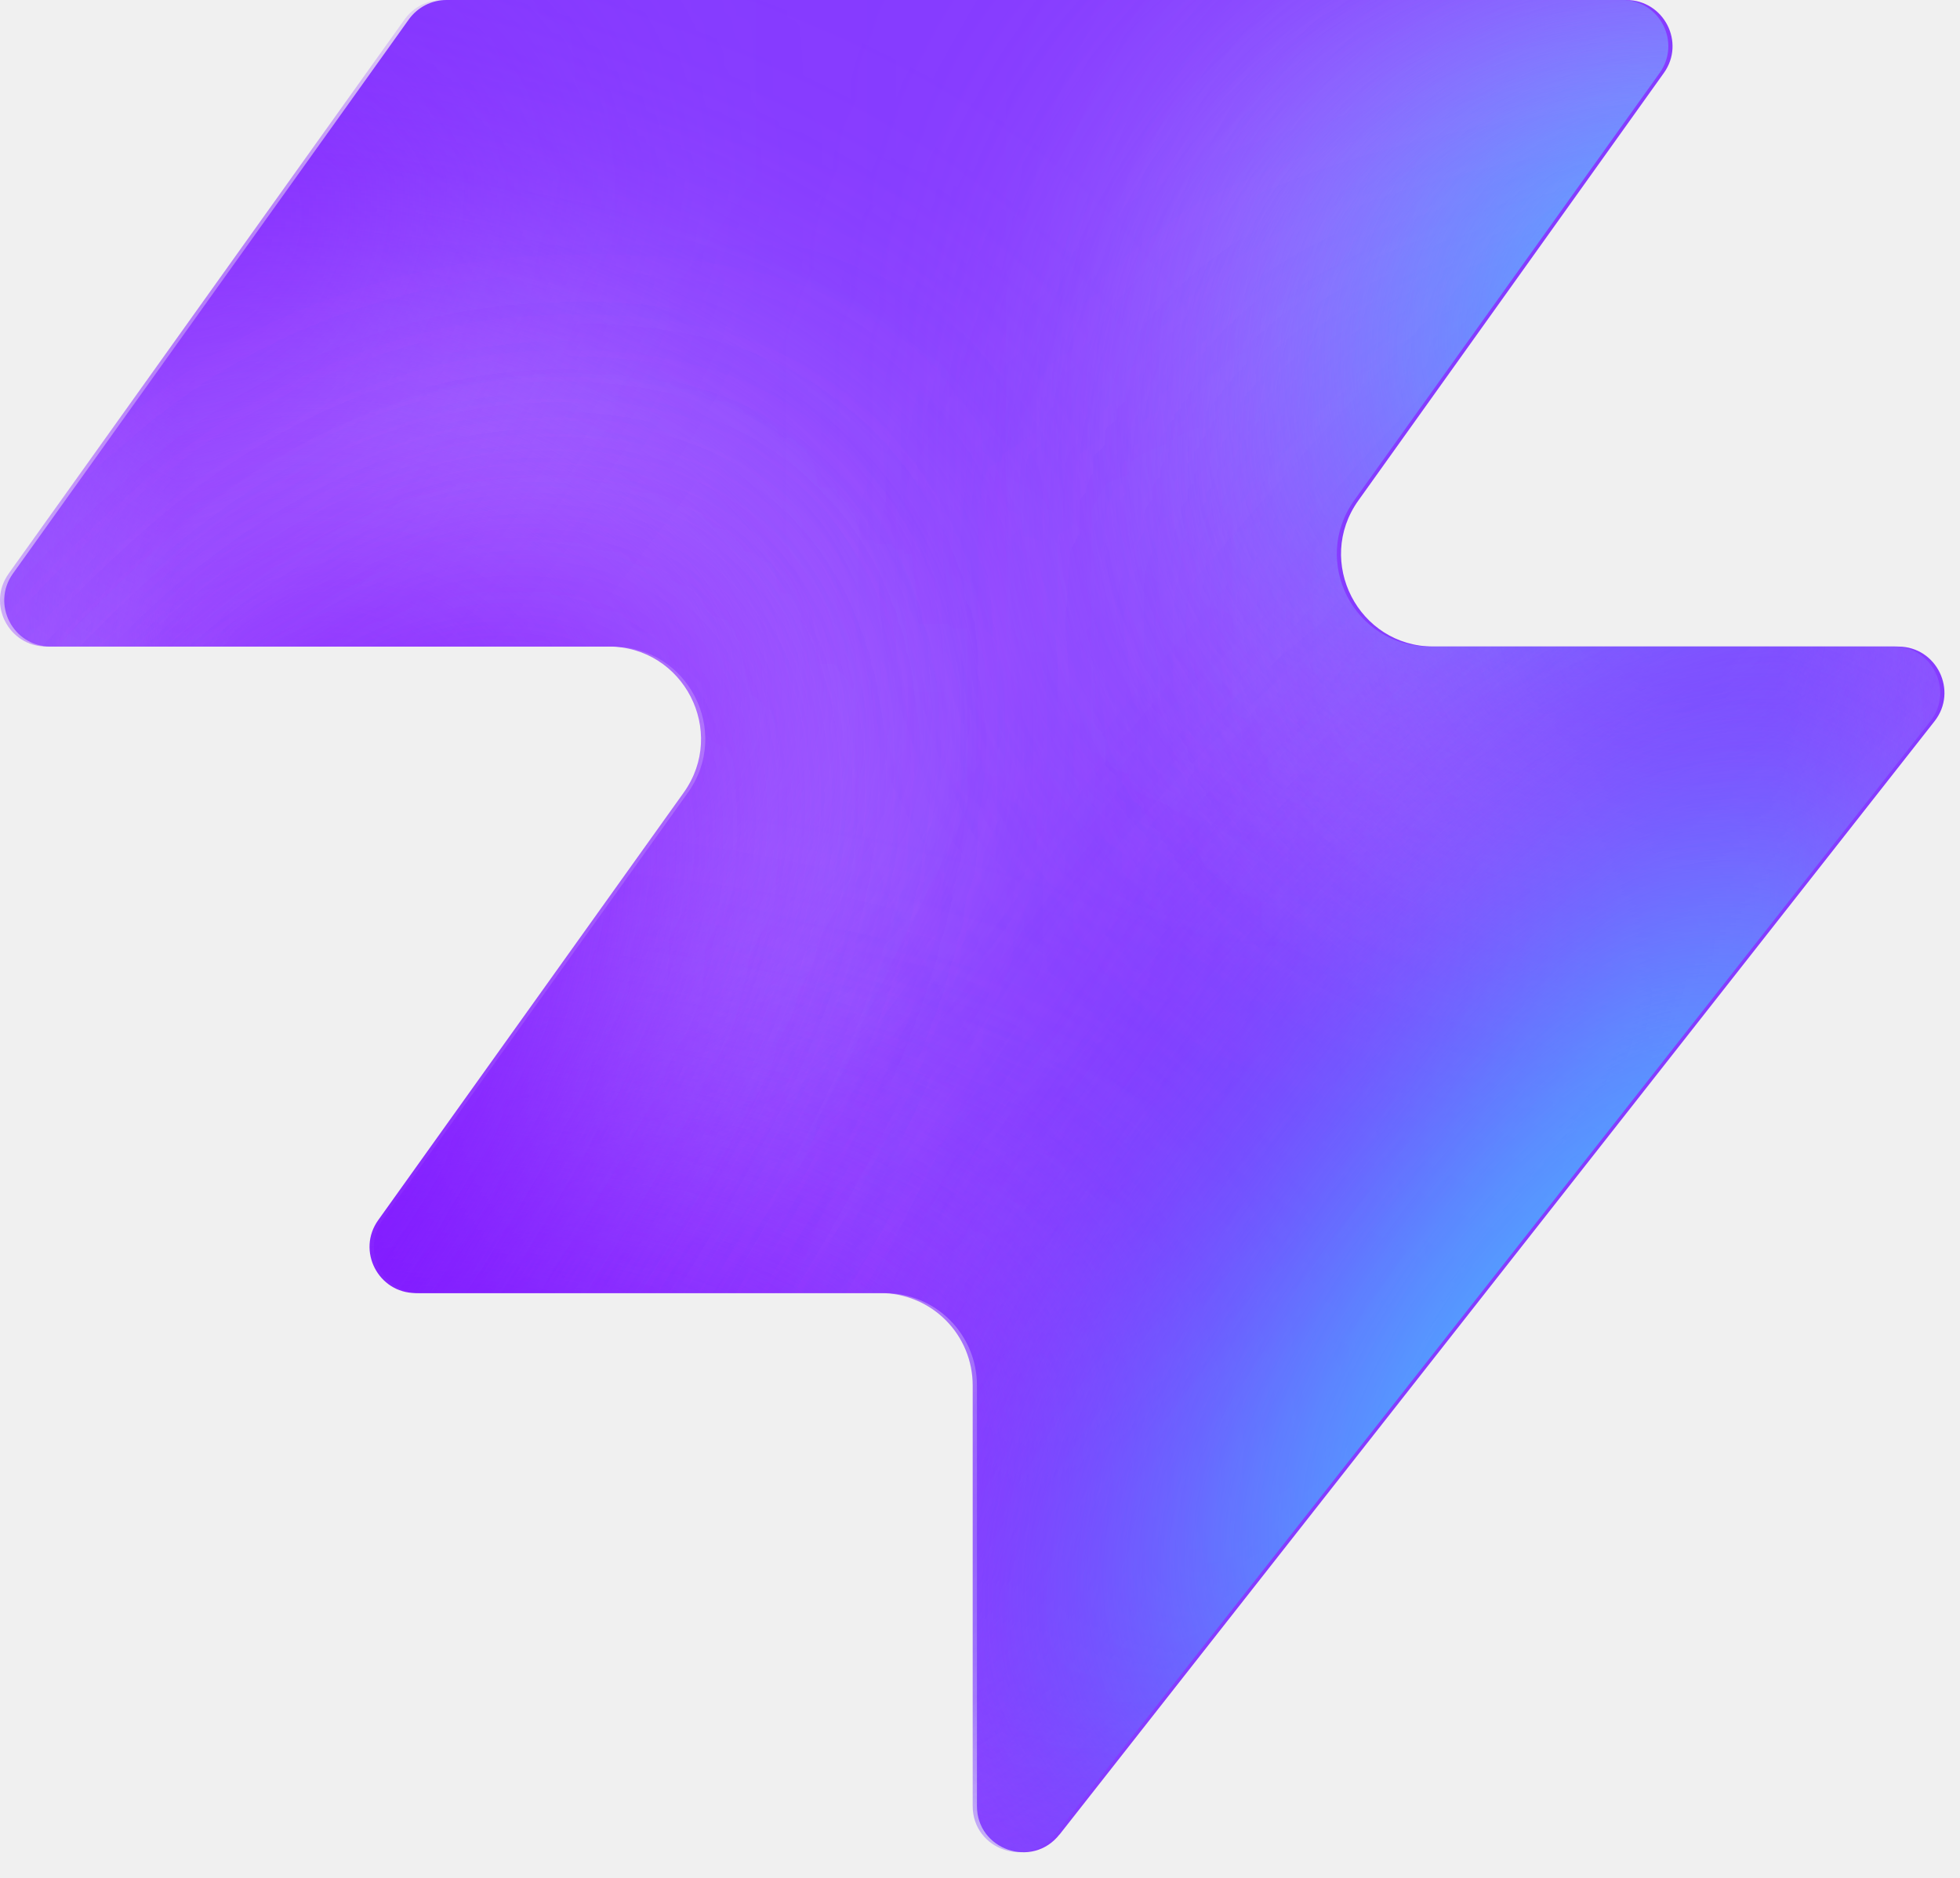
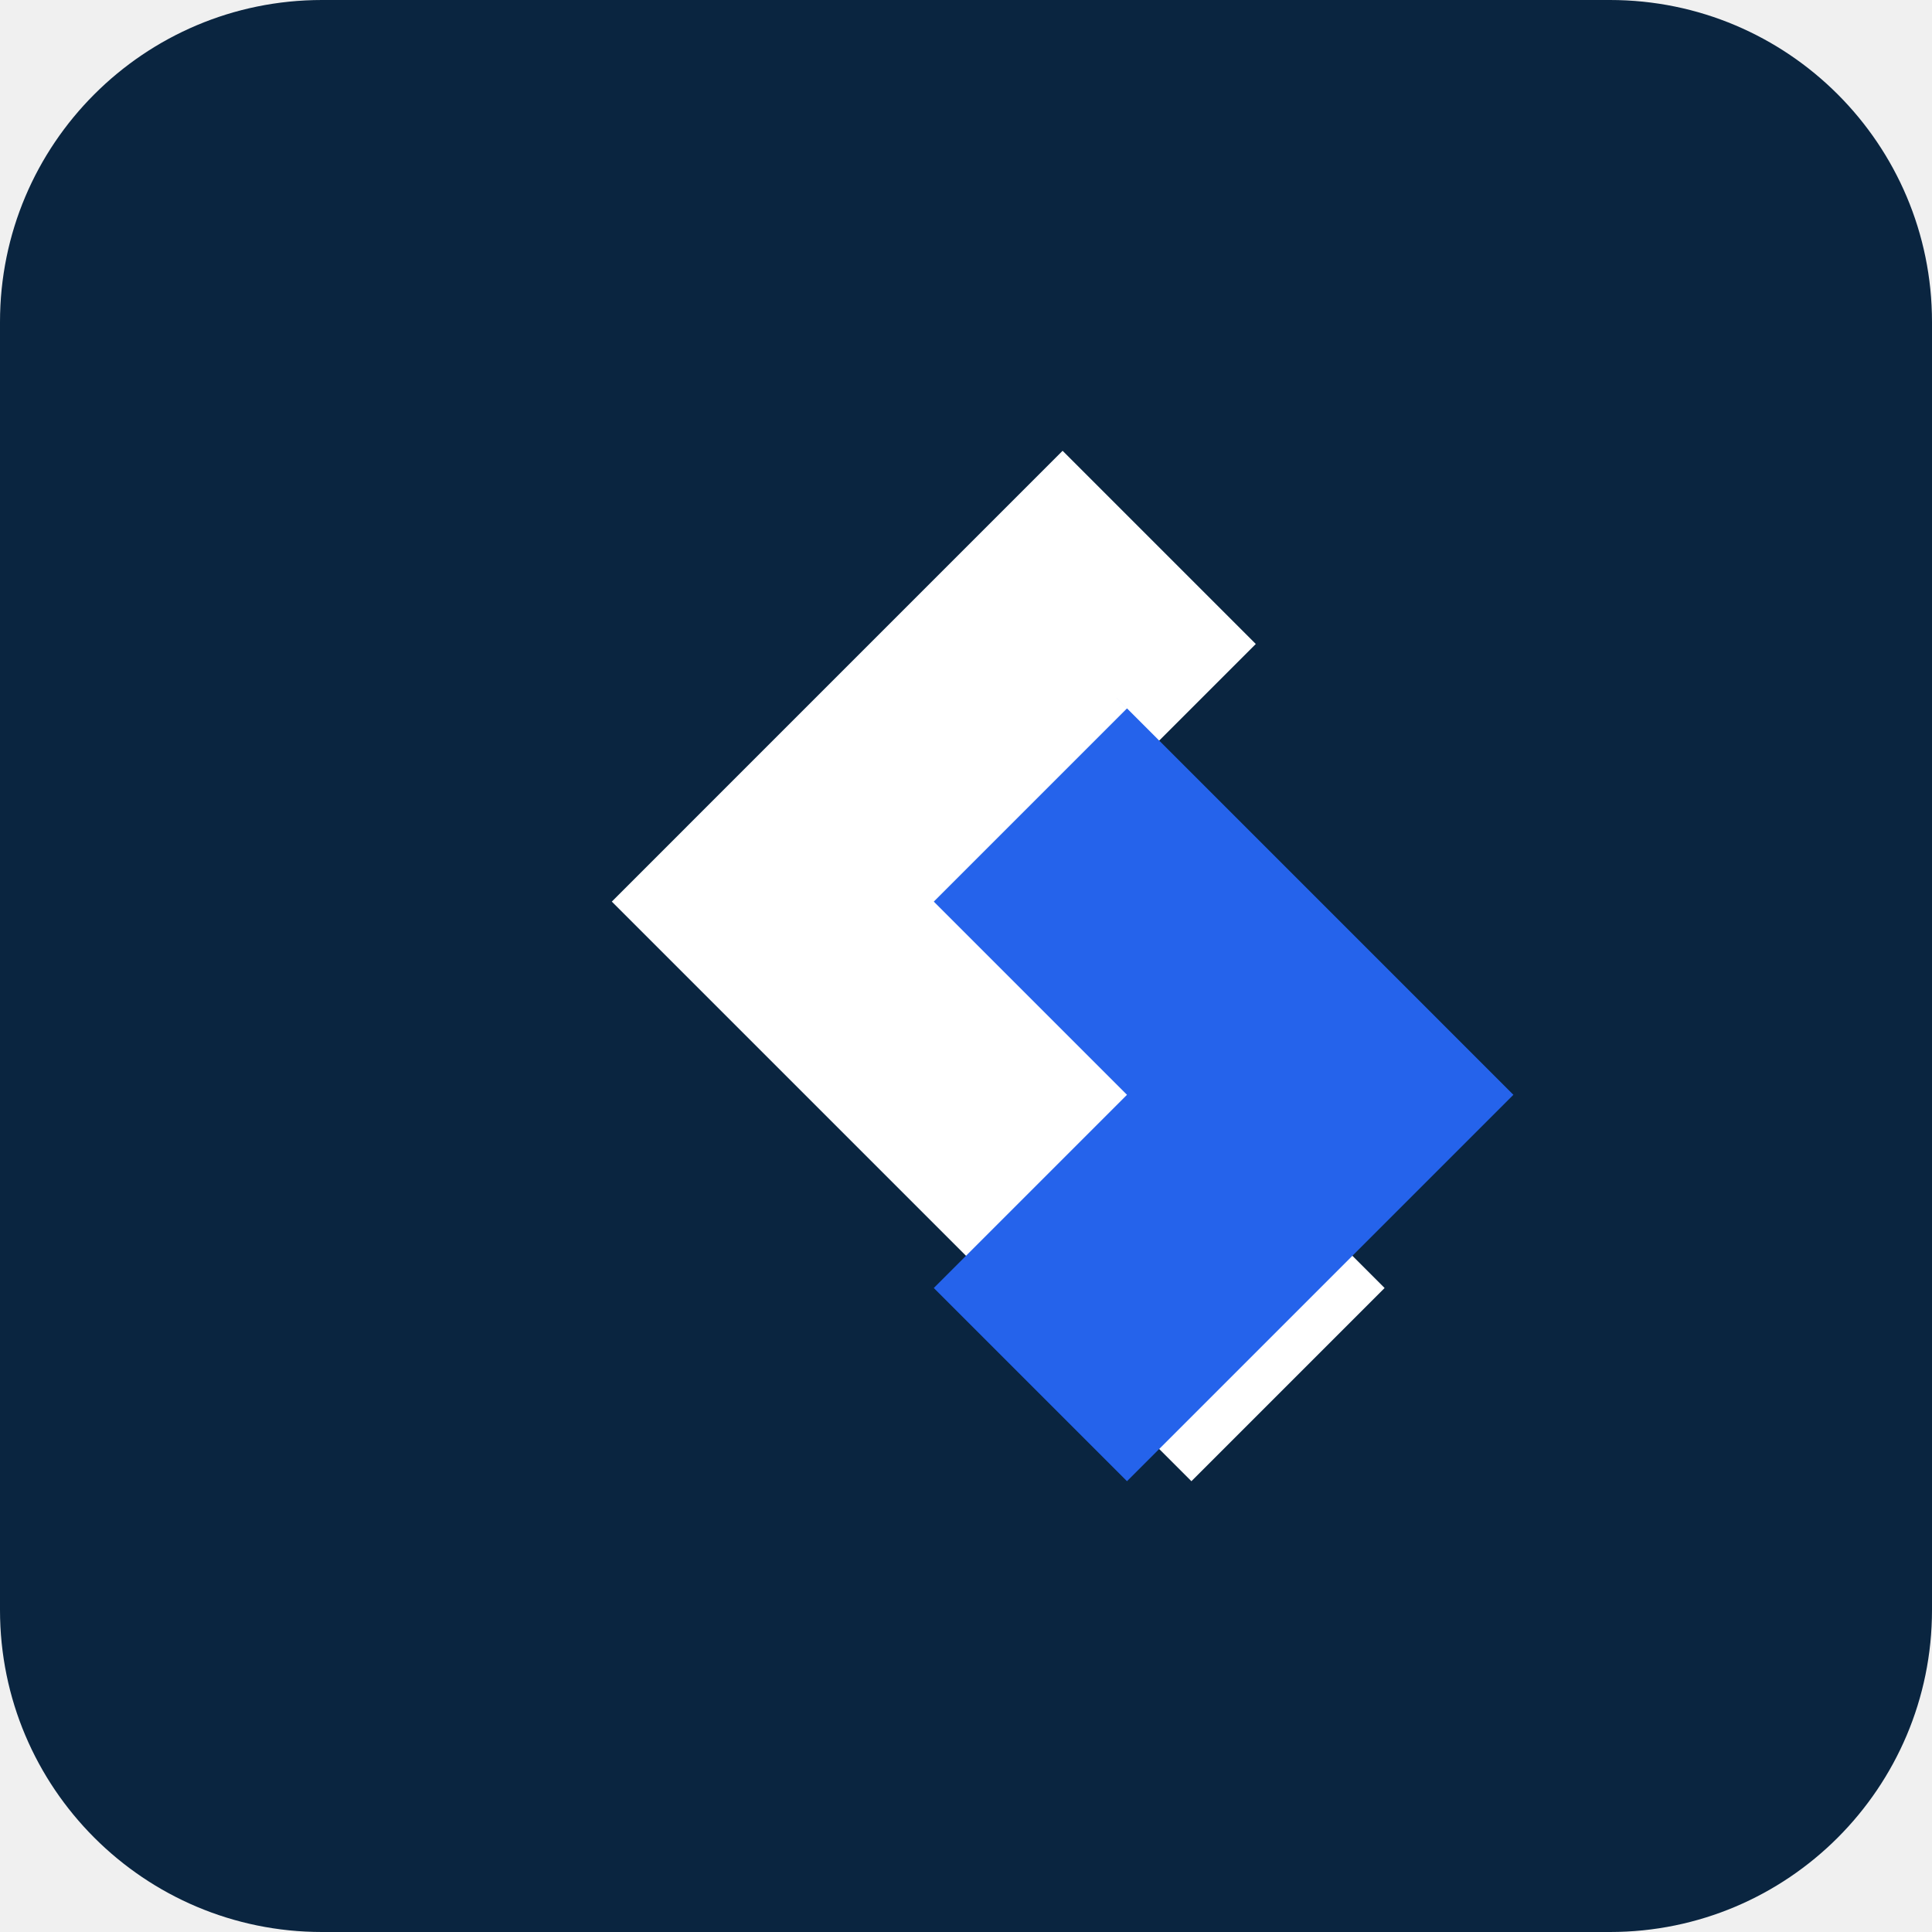
- <svg xmlns="http://www.w3.org/2000/svg" width="48" height="46" fill="none" viewBox="0 0 48 46">
-   <path fill="#863bff" d="M25.946 44.938c-.664.845-2.021.375-2.021-.698V33.937a2.26 2.26 0 0 0-2.262-2.262H10.287c-.92 0-1.456-1.04-.92-1.788l7.48-10.471c1.07-1.497 0-3.578-1.842-3.578H1.237c-.92 0-1.456-1.04-.92-1.788L10.013.474c.214-.297.556-.474.92-.474h28.894c.92 0 1.456 1.04.92 1.788l-7.48 10.471c-1.07 1.498 0 3.579 1.842 3.579h11.377c.943 0 1.473 1.088.89 1.83L25.947 44.94z" style="fill:#863bff;fill:color(display-p3 .525 .23 1);fill-opacity:1" />
-   <mask id="a" width="48" height="46" x="0" y="0" maskUnits="userSpaceOnUse" style="mask-type:alpha">
-     <path fill="#000" d="M25.842 44.938c-.664.844-2.021.375-2.021-.698V33.937a2.26 2.26 0 0 0-2.262-2.262H10.183c-.92 0-1.456-1.04-.92-1.788l7.48-10.471c1.07-1.498 0-3.579-1.842-3.579H1.133c-.92 0-1.456-1.04-.92-1.787L9.91.473c.214-.297.556-.474.92-.474h28.894c.92 0 1.456 1.04.92 1.788l-7.48 10.471c-1.07 1.498 0 3.578 1.842 3.578h11.377c.943 0 1.473 1.088.89 1.832L25.843 44.94z" style="fill:#000;fill-opacity:1" />
-   </mask>
-   <g mask="url(#a)">
-     <g filter="url(#b)">
-       <ellipse cx="5.508" cy="14.704" fill="#ede6ff" rx="5.508" ry="14.704" style="fill:#ede6ff;fill:color(display-p3 .927 .903 1);fill-opacity:1" transform="matrix(.00324 1 1 -.00324 -4.47 31.516)" />
-     </g>
-     <g filter="url(#c)">
-       <ellipse cx="10.399" cy="29.851" fill="#ede6ff" rx="10.399" ry="29.851" style="fill:#ede6ff;fill:color(display-p3 .927 .903 1);fill-opacity:1" transform="matrix(.00324 1 1 -.00324 -39.328 7.883)" />
-     </g>
-     <g filter="url(#d)">
-       <ellipse cx="5.508" cy="30.487" fill="#7e14ff" rx="5.508" ry="30.487" style="fill:#7e14ff;fill:color(display-p3 .492 .077 1);fill-opacity:1" transform="rotate(89.814 -25.913 -14.639)scale(1 -1)" />
-     </g>
-     <g filter="url(#e)">
-       <ellipse cx="5.508" cy="30.599" fill="#7e14ff" rx="5.508" ry="30.599" style="fill:#7e14ff;fill:color(display-p3 .492 .077 1);fill-opacity:1" transform="rotate(89.814 -32.644 -3.334)scale(1 -1)" />
-     </g>
-     <g filter="url(#f)">
-       <ellipse cx="5.508" cy="30.599" fill="#7e14ff" rx="5.508" ry="30.599" style="fill:#7e14ff;fill:color(display-p3 .492 .077 1);fill-opacity:1" transform="matrix(.00324 1 1 -.00324 -34.34 30.47)" />
-     </g>
-     <g filter="url(#g)">
-       <ellipse cx="14.072" cy="22.078" fill="#ede6ff" rx="14.072" ry="22.078" style="fill:#ede6ff;fill:color(display-p3 .927 .903 1);fill-opacity:1" transform="rotate(93.35 24.506 48.493)scale(-1 1)" />
-     </g>
-     <g filter="url(#h)">
-       <ellipse cx="3.47" cy="21.501" fill="#7e14ff" rx="3.47" ry="21.501" style="fill:#7e14ff;fill:color(display-p3 .492 .077 1);fill-opacity:1" transform="rotate(89.009 28.708 47.59)scale(-1 1)" />
-     </g>
-     <g filter="url(#i)">
-       <ellipse cx="3.47" cy="21.501" fill="#7e14ff" rx="3.47" ry="21.501" style="fill:#7e14ff;fill:color(display-p3 .492 .077 1);fill-opacity:1" transform="rotate(89.009 28.708 47.59)scale(-1 1)" />
-     </g>
-     <g filter="url(#j)">
-       <ellipse cx=".387" cy="8.972" fill="#7e14ff" rx="4.407" ry="29.108" style="fill:#7e14ff;fill:color(display-p3 .492 .077 1);fill-opacity:1" transform="rotate(39.51 .387 8.972)" />
-     </g>
-     <g filter="url(#k)">
-       <ellipse cx="47.523" cy="-6.092" fill="#7e14ff" rx="4.407" ry="29.108" style="fill:#7e14ff;fill:color(display-p3 .492 .077 1);fill-opacity:1" transform="rotate(37.892 47.523 -6.092)" />
-     </g>
-     <g filter="url(#l)">
-       <ellipse cx="41.412" cy="6.333" fill="#47bfff" rx="5.971" ry="9.665" style="fill:#47bfff;fill:color(display-p3 .28 .748 1);fill-opacity:1" transform="rotate(37.892 41.412 6.333)" />
-     </g>
-     <g filter="url(#m)">
-       <ellipse cx="-1.879" cy="38.332" fill="#7e14ff" rx="4.407" ry="29.108" style="fill:#7e14ff;fill:color(display-p3 .492 .077 1);fill-opacity:1" transform="rotate(37.892 -1.88 38.332)" />
-     </g>
-     <g filter="url(#n)">
-       <ellipse cx="-1.879" cy="38.332" fill="#7e14ff" rx="4.407" ry="29.108" style="fill:#7e14ff;fill:color(display-p3 .492 .077 1);fill-opacity:1" transform="rotate(37.892 -1.88 38.332)" />
-     </g>
-     <g filter="url(#o)">
-       <ellipse cx="35.651" cy="29.907" fill="#7e14ff" rx="4.407" ry="29.108" style="fill:#7e14ff;fill:color(display-p3 .492 .077 1);fill-opacity:1" transform="rotate(37.892 35.651 29.907)" />
-     </g>
-     <g filter="url(#p)">
-       <ellipse cx="38.418" cy="32.4" fill="#47bfff" rx="5.971" ry="15.297" style="fill:#47bfff;fill:color(display-p3 .28 .748 1);fill-opacity:1" transform="rotate(37.892 38.418 32.4)" />
-     </g>
+ <svg xmlns="http://www.w3.org/2000/svg" viewBox="0 0 120 120" fill="none">
+   <rect width="120" height="120" rx="20" fill="#0A2540" />
+   <g transform="translate(24, 16)">
+     <path d="M 42 12 L 14 40 L 50 76 L 62 64 L 38 40 L 54 24 Z" fill="#FFFFFF" />
+     <path d="M 42 24 L 70 52 L 46 76 L 34 64 L 46 52 L 34 40 L 46 28 Z" fill="#2563EB" />
  </g>
-   <defs>
-     <filter id="b" width="60.045" height="41.654" x="-19.77" y="16.149" color-interpolation-filters="sRGB" filterUnits="userSpaceOnUse">
-       <feFlood flood-opacity="0" result="BackgroundImageFix" />
-       <feBlend in="SourceGraphic" in2="BackgroundImageFix" result="shape" />
-       <feGaussianBlur result="effect1_foregroundBlur_2002_17158" stdDeviation="7.659" />
-     </filter>
-     <filter id="c" width="90.34" height="51.437" x="-54.613" y="-7.533" color-interpolation-filters="sRGB" filterUnits="userSpaceOnUse">
-       <feFlood flood-opacity="0" result="BackgroundImageFix" />
-       <feBlend in="SourceGraphic" in2="BackgroundImageFix" result="shape" />
-       <feGaussianBlur result="effect1_foregroundBlur_2002_17158" stdDeviation="7.659" />
-     </filter>
-     <filter id="d" width="79.355" height="29.4" x="-49.64" y="2.03" color-interpolation-filters="sRGB" filterUnits="userSpaceOnUse">
-       <feFlood flood-opacity="0" result="BackgroundImageFix" />
-       <feBlend in="SourceGraphic" in2="BackgroundImageFix" result="shape" />
-       <feGaussianBlur result="effect1_foregroundBlur_2002_17158" stdDeviation="4.596" />
-     </filter>
-     <filter id="e" width="79.579" height="29.4" x="-45.045" y="20.029" color-interpolation-filters="sRGB" filterUnits="userSpaceOnUse">
-       <feFlood flood-opacity="0" result="BackgroundImageFix" />
-       <feBlend in="SourceGraphic" in2="BackgroundImageFix" result="shape" />
-       <feGaussianBlur result="effect1_foregroundBlur_2002_17158" stdDeviation="4.596" />
-     </filter>
-     <filter id="f" width="79.579" height="29.4" x="-43.513" y="21.178" color-interpolation-filters="sRGB" filterUnits="userSpaceOnUse">
-       <feFlood flood-opacity="0" result="BackgroundImageFix" />
-       <feBlend in="SourceGraphic" in2="BackgroundImageFix" result="shape" />
-       <feGaussianBlur result="effect1_foregroundBlur_2002_17158" stdDeviation="4.596" />
-     </filter>
-     <filter id="g" width="74.749" height="58.852" x="15.756" y="-17.901" color-interpolation-filters="sRGB" filterUnits="userSpaceOnUse">
-       <feFlood flood-opacity="0" result="BackgroundImageFix" />
-       <feBlend in="SourceGraphic" in2="BackgroundImageFix" result="shape" />
-       <feGaussianBlur result="effect1_foregroundBlur_2002_17158" stdDeviation="7.659" />
-     </filter>
-     <filter id="h" width="61.377" height="25.362" x="23.548" y="2.284" color-interpolation-filters="sRGB" filterUnits="userSpaceOnUse">
-       <feFlood flood-opacity="0" result="BackgroundImageFix" />
-       <feBlend in="SourceGraphic" in2="BackgroundImageFix" result="shape" />
-       <feGaussianBlur result="effect1_foregroundBlur_2002_17158" stdDeviation="4.596" />
-     </filter>
-     <filter id="i" width="61.377" height="25.362" x="23.548" y="2.284" color-interpolation-filters="sRGB" filterUnits="userSpaceOnUse">
-       <feFlood flood-opacity="0" result="BackgroundImageFix" />
-       <feBlend in="SourceGraphic" in2="BackgroundImageFix" result="shape" />
-       <feGaussianBlur result="effect1_foregroundBlur_2002_17158" stdDeviation="4.596" />
-     </filter>
-     <filter id="j" width="56.045" height="63.649" x="-27.636" y="-22.853" color-interpolation-filters="sRGB" filterUnits="userSpaceOnUse">
-       <feFlood flood-opacity="0" result="BackgroundImageFix" />
-       <feBlend in="SourceGraphic" in2="BackgroundImageFix" result="shape" />
-       <feGaussianBlur result="effect1_foregroundBlur_2002_17158" stdDeviation="4.596" />
-     </filter>
-     <filter id="k" width="54.814" height="64.646" x="20.116" y="-38.415" color-interpolation-filters="sRGB" filterUnits="userSpaceOnUse">
-       <feFlood flood-opacity="0" result="BackgroundImageFix" />
-       <feBlend in="SourceGraphic" in2="BackgroundImageFix" result="shape" />
-       <feGaussianBlur result="effect1_foregroundBlur_2002_17158" stdDeviation="4.596" />
-     </filter>
-     <filter id="l" width="33.541" height="35.313" x="24.641" y="-11.323" color-interpolation-filters="sRGB" filterUnits="userSpaceOnUse">
-       <feFlood flood-opacity="0" result="BackgroundImageFix" />
-       <feBlend in="SourceGraphic" in2="BackgroundImageFix" result="shape" />
-       <feGaussianBlur result="effect1_foregroundBlur_2002_17158" stdDeviation="4.596" />
-     </filter>
-     <filter id="m" width="54.814" height="64.646" x="-29.286" y="6.009" color-interpolation-filters="sRGB" filterUnits="userSpaceOnUse">
-       <feFlood flood-opacity="0" result="BackgroundImageFix" />
-       <feBlend in="SourceGraphic" in2="BackgroundImageFix" result="shape" />
-       <feGaussianBlur result="effect1_foregroundBlur_2002_17158" stdDeviation="4.596" />
-     </filter>
-     <filter id="n" width="54.814" height="64.646" x="-29.286" y="6.009" color-interpolation-filters="sRGB" filterUnits="userSpaceOnUse">
-       <feFlood flood-opacity="0" result="BackgroundImageFix" />
-       <feBlend in="SourceGraphic" in2="BackgroundImageFix" result="shape" />
-       <feGaussianBlur result="effect1_foregroundBlur_2002_17158" stdDeviation="4.596" />
-     </filter>
-     <filter id="o" width="54.814" height="64.646" x="8.244" y="-2.416" color-interpolation-filters="sRGB" filterUnits="userSpaceOnUse">
-       <feFlood flood-opacity="0" result="BackgroundImageFix" />
-       <feBlend in="SourceGraphic" in2="BackgroundImageFix" result="shape" />
-       <feGaussianBlur result="effect1_foregroundBlur_2002_17158" stdDeviation="4.596" />
-     </filter>
-     <filter id="p" width="39.409" height="43.623" x="18.713" y="10.588" color-interpolation-filters="sRGB" filterUnits="userSpaceOnUse">
-       <feFlood flood-opacity="0" result="BackgroundImageFix" />
-       <feBlend in="SourceGraphic" in2="BackgroundImageFix" result="shape" />
-       <feGaussianBlur result="effect1_foregroundBlur_2002_17158" stdDeviation="4.596" />
-     </filter>
-   </defs>
</svg>
